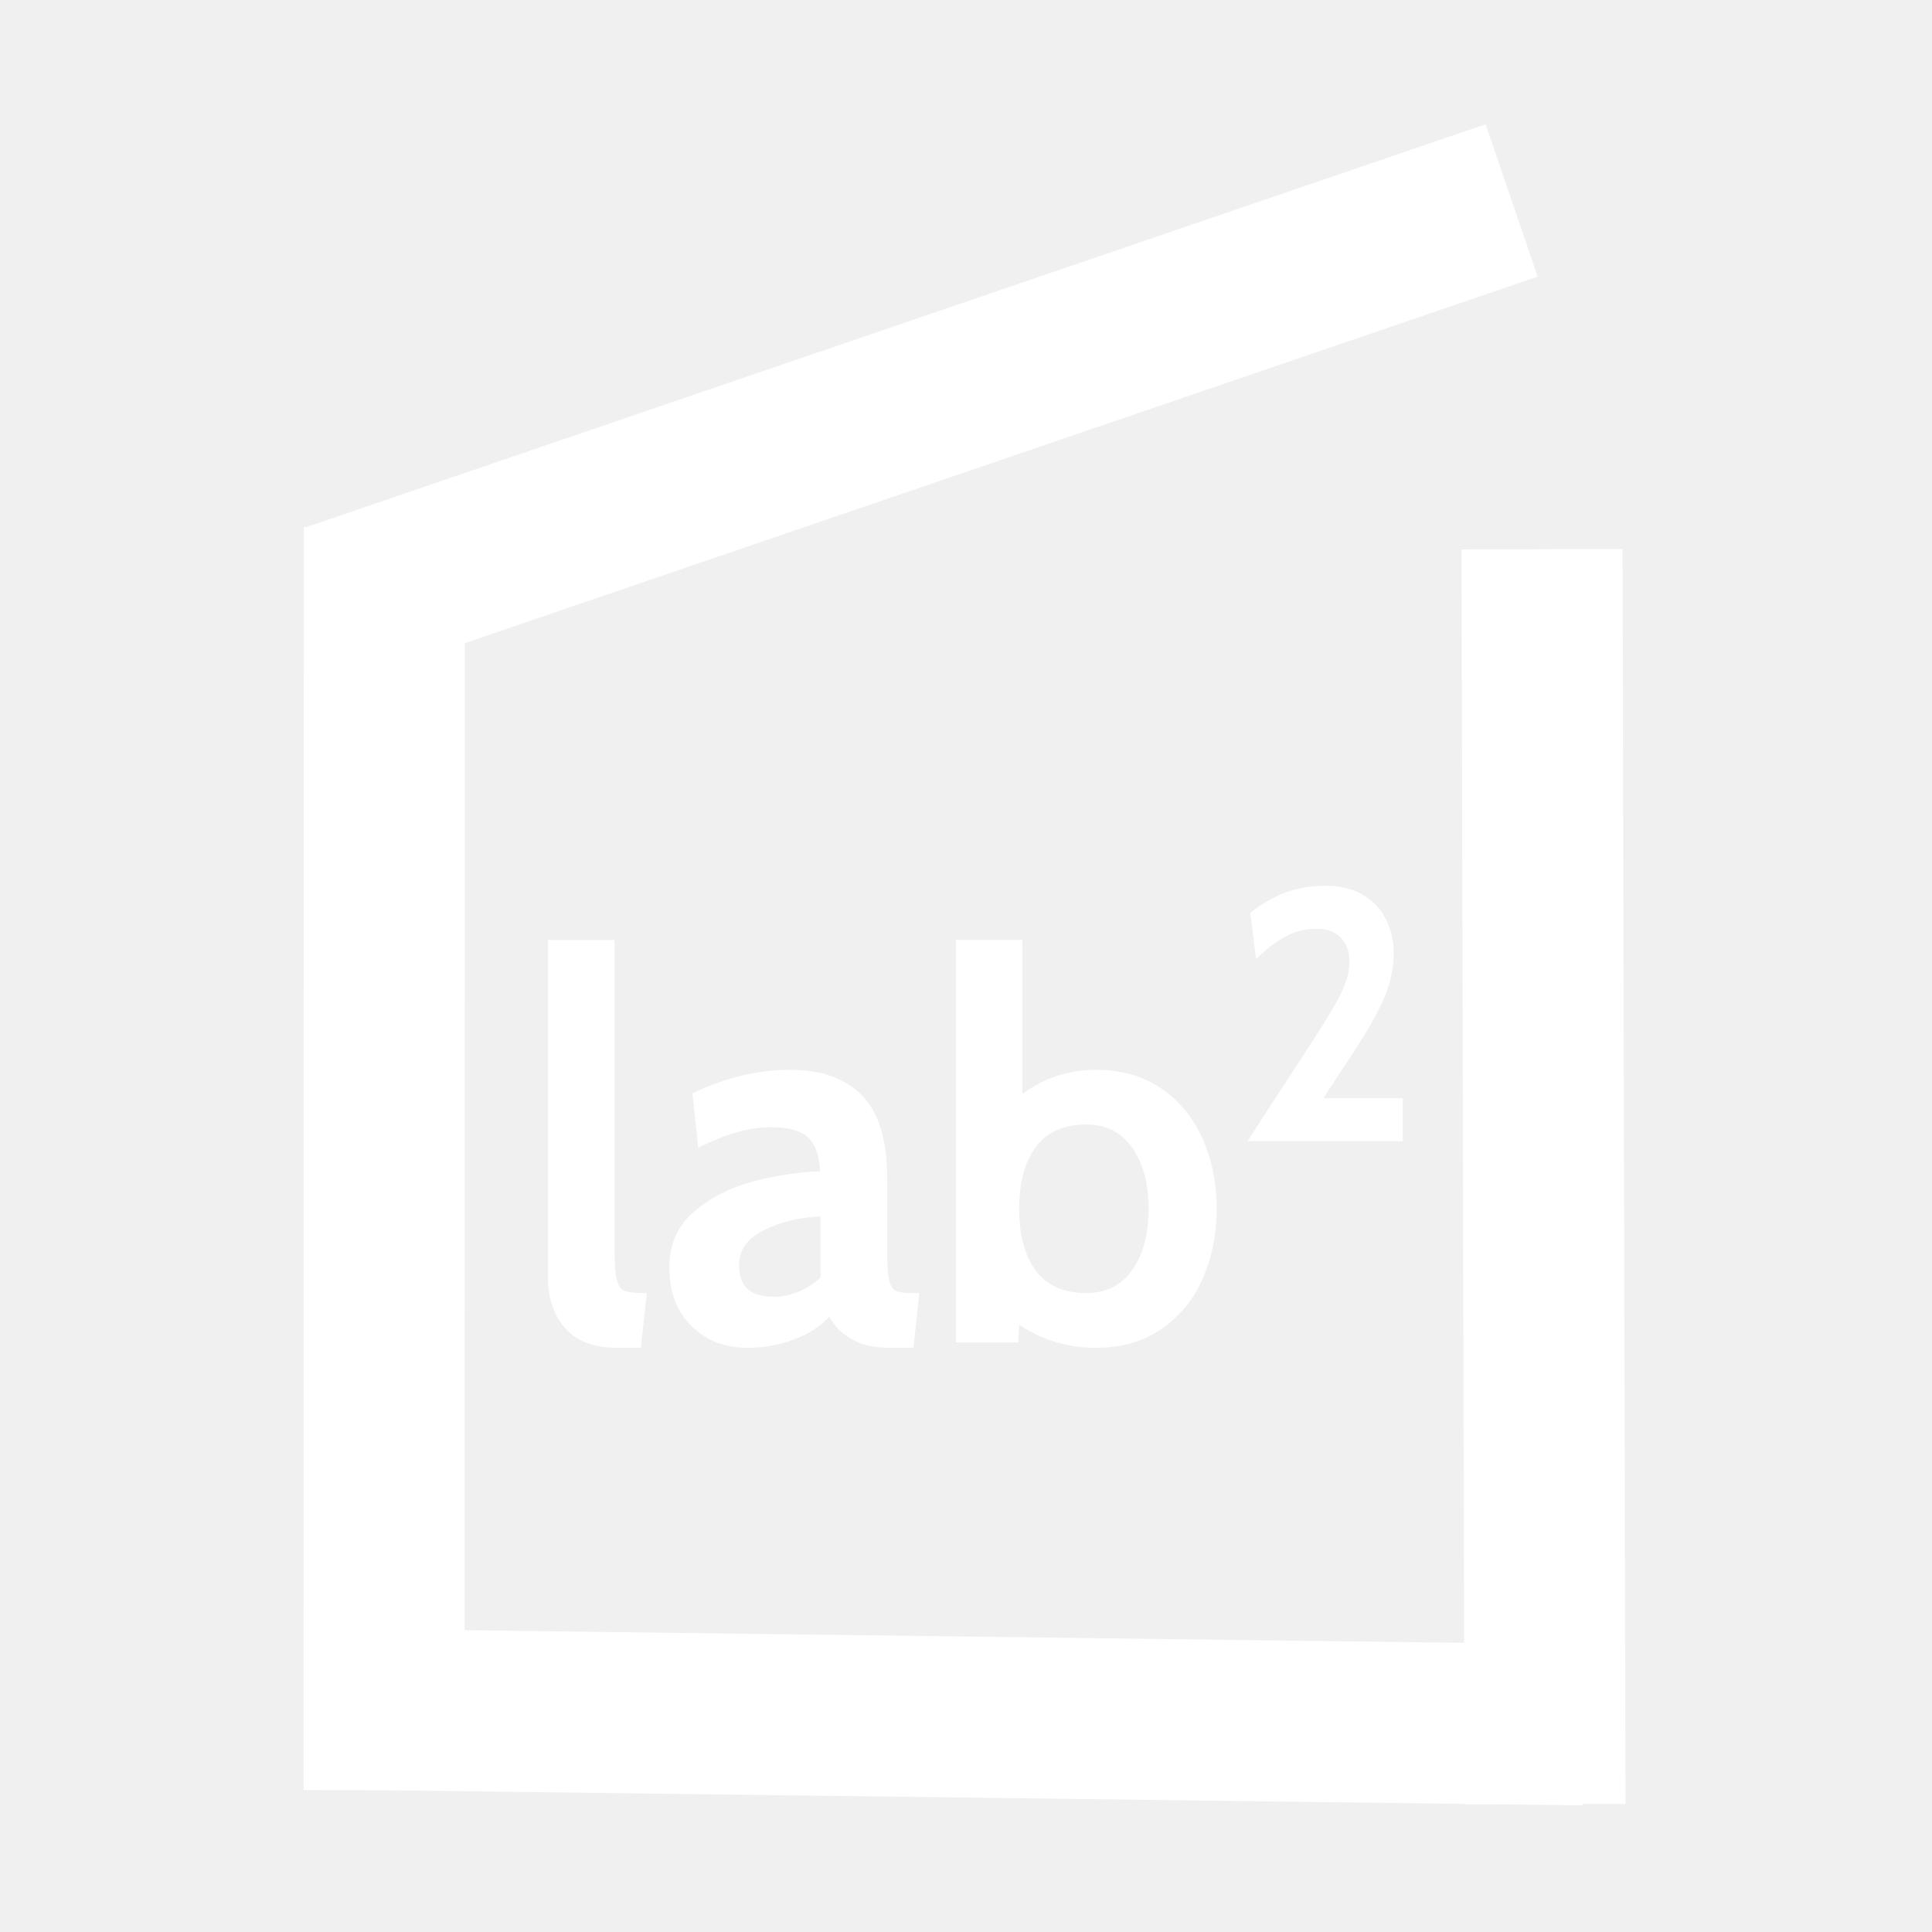
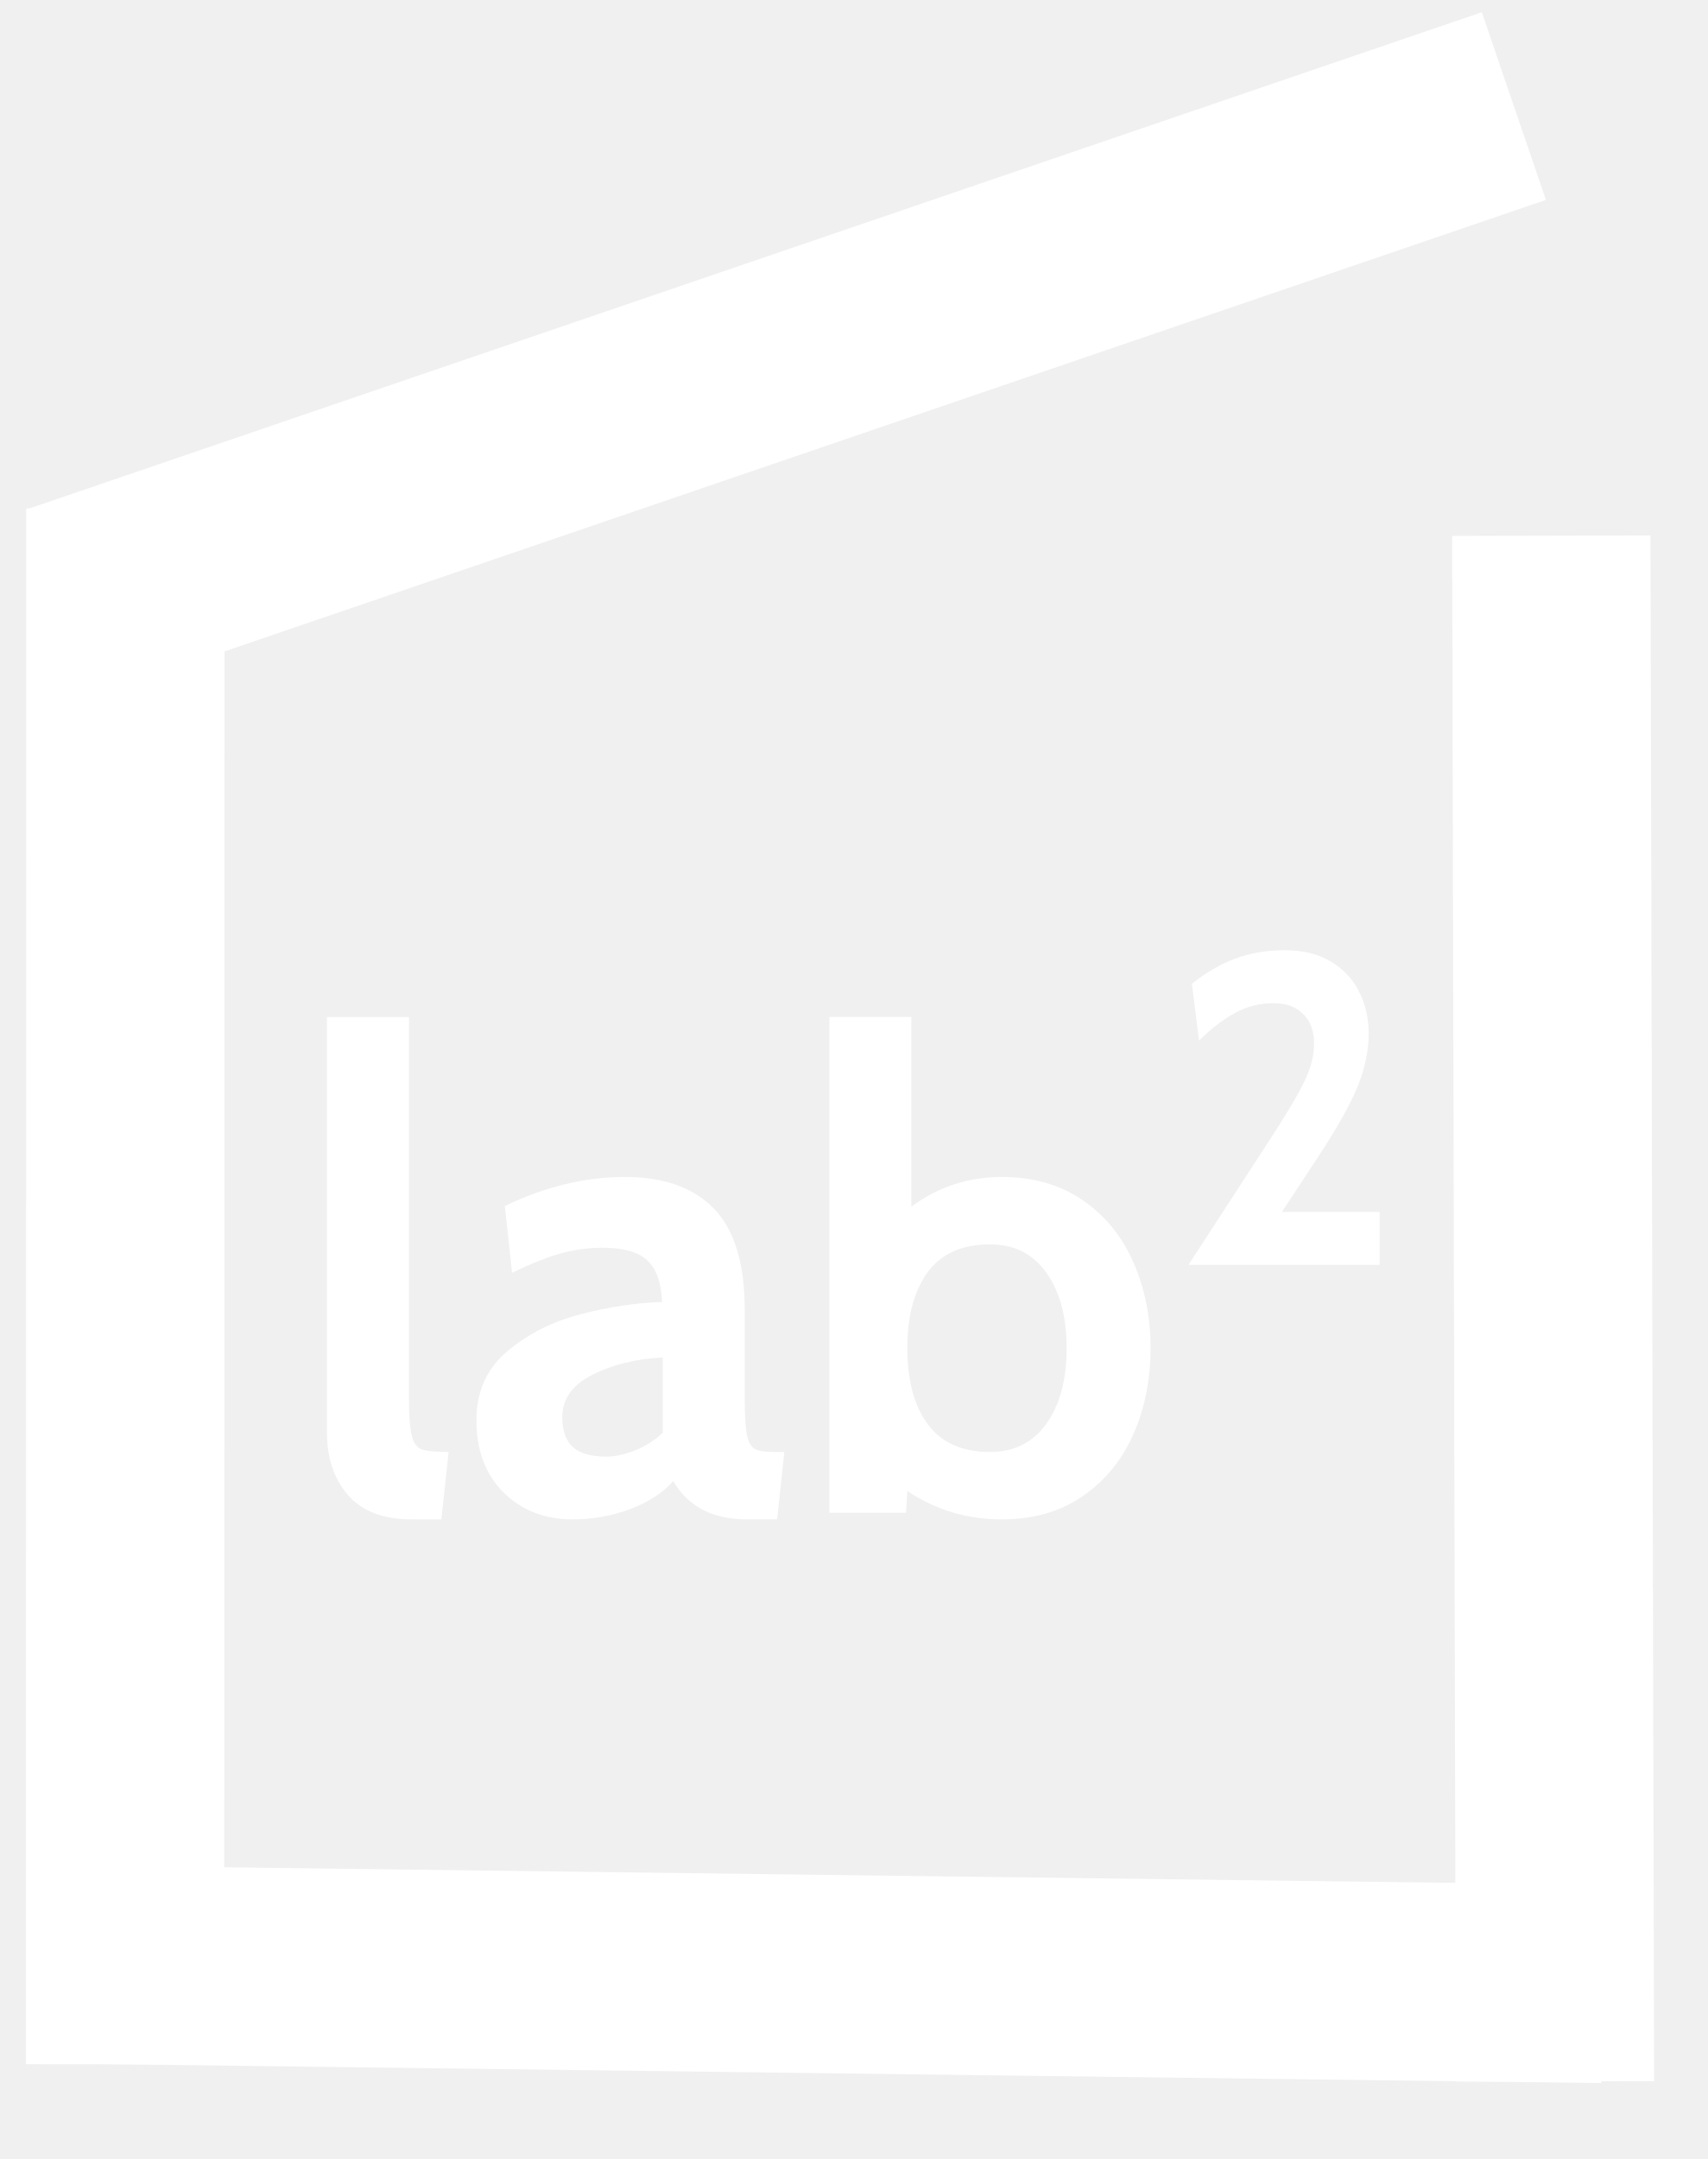
- <svg xmlns="http://www.w3.org/2000/svg" version="1.1" viewBox="0.0 0.0 288.0 288.0" fill="none" stroke="none" stroke-linecap="square" stroke-miterlimit="10">
+ <svg xmlns="http://www.w3.org/2000/svg" version="1.1" viewBox="0.0 0.0 206.706 261.273" fill="none" stroke="none" stroke-linecap="square" stroke-miterlimit="10">
  <clipPath id="p.0">
-     <path d="m0 0l288.0 0l0 288.0l-288.0 0l0 -288.0z" clip-rule="nonzero" />
+     <path d="m0 0l206.706 0l0 261.273l-206.706 0l0 -261.273z" clip-rule="nonzero" />
  </clipPath>
  <g clip-path="url(#p.0)">
-     <path fill="#000000" fill-opacity="0.0" d="m0 0l288.0 0l0 288.0l-288.0 0z" fill-rule="evenodd" />
-     <path fill="#000000" fill-opacity="0.0" d="m58.182 115.317l172.504 0l0 153.291l-172.504 0z" fill-rule="evenodd" />
-     <path fill="#ffffff" d="m91.924 200.914q-5.109 0 -7.672 -2.922q-2.562 -2.922 -2.562 -7.562l0 -50.312l9.922 0l0 46.234q0 3.203 0.359 4.531q0.359 1.312 1.281 1.594q0.922 0.281 3.156 0.281l-0.875 8.156l-3.609 0zm19.446 0q-4.969 0 -8.281 -3.234q-3.312 -3.25 -3.312 -8.766q0 -5.203 3.75 -8.359q3.766 -3.156 8.875 -4.469q5.125 -1.328 9.844 -1.484q-0.156 -3.531 -1.797 -5.047q-1.641 -1.516 -5.406 -1.516q-2.641 0 -5.156 0.719q-2.516 0.719 -5.797 2.312l-0.875 -8.078q7.281 -3.516 14.562 -3.516q7.031 0 10.75 3.844q3.719 3.844 3.719 12.234l0 10.797q0 3.047 0.281 4.375q0.281 1.312 0.953 1.672q0.688 0.359 2.297 0.359l1.266 0l-0.875 8.156l-3.594 0q-3.281 0 -5.531 -1.234q-2.234 -1.25 -3.438 -3.406q-1.922 2.156 -5.25 3.406q-3.312 1.234 -6.984 1.234zm4.156 -7.594q1.516 0 3.438 -0.75q1.922 -0.766 3.359 -2.141l0 -9.109q-4.797 0.234 -8.484 2.078q-3.672 1.844 -3.672 5.125q0 2.469 1.281 3.641q1.281 1.156 4.078 1.156zm47.84 -33.844q5.688 0 9.766 2.797q4.078 2.797 6.156 7.531q2.078 4.719 2.078 10.391q0 5.688 -2.078 10.406q-2.078 4.719 -6.156 7.516q-4.078 2.797 -9.766 2.797q-6.312 0 -11.438 -3.438l-0.156 2.641l-9.281 0l0 -60.0l9.922 0l0 22.953q4.875 -3.594 10.953 -3.594zm-1.438 33.281q4.406 0 6.844 -3.438q2.438 -3.438 2.438 -9.125q0 -5.672 -2.438 -9.109q-2.438 -3.453 -6.844 -3.453q-5.047 0 -7.531 3.359q-2.469 3.359 -2.469 9.203q0 5.844 2.469 9.203q2.484 3.359 7.531 3.359z" fill-rule="nonzero" />
-     <path fill="#ffffff" d="m195.765 155.023q3.094 -4.75 4.234 -7.141q1.156 -2.406 1.156 -4.531q0 -2.297 -1.312 -3.594q-1.297 -1.312 -3.594 -1.312q-2.562 0 -4.75 1.234q-2.188 1.219 -4.266 3.297l-0.859 -6.875q2.516 -2.031 5.234 -3.047q2.719 -1.016 6.031 -1.016q3.25 0 5.531 1.359q2.297 1.359 3.438 3.656q1.156 2.297 1.156 5.062q0 3.156 -1.359 6.469q-1.359 3.297 -4.766 8.469l-4.375 6.656l11.828 0l0 6.406l-23.141 0l9.812 -15.094z" fill-rule="nonzero" />
-     <path fill="#000000" fill-opacity="0.0" d="m57.289 78.564l-0.031 188.283" fill-rule="evenodd" />
-     <path stroke="#ffffff" stroke-width="24.0" stroke-linejoin="round" stroke-linecap="butt" d="m57.289 78.564l-0.031 188.283" fill-rule="evenodd" />
-     <path fill="#000000" fill-opacity="0.0" d="m236.064 257.127l-184.126 -2.331" fill-rule="evenodd" />
-     <path stroke="#ffffff" stroke-width="24.0" stroke-linejoin="round" stroke-linecap="butt" d="m236.064 257.127l-184.126 -2.331" fill-rule="evenodd" />
-     <path fill="#000000" fill-opacity="0.0" d="m229.87 81.87l0.441 187.055" fill-rule="evenodd" />
-     <path stroke="#ffffff" stroke-width="24.0" stroke-linejoin="round" stroke-linecap="butt" d="m229.87 81.87l0.441 187.055" fill-rule="evenodd" />
-     <path fill="#000000" fill-opacity="0.0" d="m225.336 29.879l-176.0 60.126" fill-rule="evenodd" />
-     <path stroke="#ffffff" stroke-width="24.0" stroke-linejoin="round" stroke-linecap="butt" d="m225.336 29.879l-176.0 60.126" fill-rule="evenodd" />
+     <path fill="#000000" fill-opacity="0.0" d="m0 0l206.706 0l0 261.273l-206.706 0z" fill-rule="evenodd" />
+     <path fill="#000000" fill-opacity="0.0" d="m16.068 98.274l172.504 0l0 153.291l-172.504 0z" fill-rule="evenodd" />
+     <path fill="#ffffff" d="m49.81 183.87q-5.109 0 -7.672 -2.922q-2.562 -2.922 -2.562 -7.562l0 -50.312l9.922 0l0 46.234q0 3.203 0.359 4.531q0.359 1.312 1.281 1.594q0.922 0.281 3.156 0.281l-0.875 8.156l-3.609 0zm19.446 0q-4.969 0 -8.281 -3.234q-3.312 -3.25 -3.312 -8.766q0 -5.203 3.75 -8.359q3.766 -3.156 8.875 -4.469q5.125 -1.328 9.844 -1.484q-0.156 -3.531 -1.797 -5.047q-1.641 -1.516 -5.406 -1.516q-2.641 0 -5.156 0.719q-2.516 0.719 -5.797 2.312l-0.875 -8.078q7.281 -3.516 14.563 -3.516q7.031 0 10.75 3.844q3.719 3.844 3.719 12.234l0 10.797q0 3.047 0.281 4.375q0.281 1.312 0.953 1.672q0.688 0.359 2.297 0.359l1.266 0l-0.875 8.156l-3.594 0q-3.281 0 -5.531 -1.234q-2.234 -1.25 -3.438 -3.406q-1.922 2.156 -5.25 3.406q-3.312 1.234 -6.984 1.234zm4.156 -7.594q1.516 0 3.438 -0.75q1.922 -0.766 3.359 -2.141l0 -9.109q-4.797 0.234 -8.484 2.078q-3.672 1.844 -3.672 5.125q0 2.469 1.281 3.641q1.281 1.156 4.078 1.156zm47.84 -33.844q5.688 0 9.766 2.797q4.078 2.797 6.156 7.531q2.078 4.719 2.078 10.391q0 5.688 -2.078 10.406q-2.078 4.719 -6.156 7.516q-4.078 2.797 -9.766 2.797q-6.312 0 -11.438 -3.438l-0.156 2.641l-9.281 0l0 -60.0l9.922 0l0 22.953q4.875 -3.594 10.953 -3.594zm-1.438 33.281q4.406 0 6.844 -3.438q2.438 -3.438 2.438 -9.125q0 -5.672 -2.438 -9.109q-2.438 -3.453 -6.844 -3.453q-5.047 0 -7.531 3.359q-2.469 3.359 -2.469 9.203q0 5.844 2.469 9.203q2.484 3.359 7.531 3.359z" fill-rule="nonzero" />
+     <path fill="#ffffff" d="m153.651 137.98q3.094 -4.75 4.234 -7.141q1.156 -2.406 1.156 -4.531q0 -2.297 -1.312 -3.594q-1.297 -1.312 -3.594 -1.312q-2.562 0 -4.75 1.234q-2.188 1.219 -4.266 3.297l-0.859 -6.875q2.516 -2.031 5.234 -3.047q2.719 -1.016 6.031 -1.016q3.25 0 5.531 1.359q2.297 1.359 3.438 3.656q1.156 2.297 1.156 5.062q0 3.156 -1.359 6.469q-1.359 3.297 -4.766 8.469l-4.375 6.656l11.828 0l0 6.406l-23.141 0l9.812 -15.094z" fill-rule="nonzero" />
+     <path fill="#000000" fill-opacity="0.0" d="m15.174 61.52l-0.031 188.283" fill-rule="evenodd" />
+     <path stroke="#ffffff" stroke-width="24.0" stroke-linejoin="round" stroke-linecap="butt" d="m15.174 61.52l-0.031 188.283" fill-rule="evenodd" />
+     <path fill="#000000" fill-opacity="0.0" d="m193.95 240.084l-184.126 -2.331" fill-rule="evenodd" />
+     <path stroke="#ffffff" stroke-width="24.0" stroke-linejoin="round" stroke-linecap="butt" d="m193.95 240.084l-184.126 -2.331" fill-rule="evenodd" />
+     <path fill="#000000" fill-opacity="0.0" d="m187.755 64.827l0.441 187.055" fill-rule="evenodd" />
+     <path stroke="#ffffff" stroke-width="24.0" stroke-linejoin="round" stroke-linecap="butt" d="m187.755 64.827l0.441 187.055" fill-rule="evenodd" />
+     <path fill="#000000" fill-opacity="0.0" d="m183.222 12.836l-176.0 60.126" fill-rule="evenodd" />
+     <path stroke="#ffffff" stroke-width="24.0" stroke-linejoin="round" stroke-linecap="butt" d="m183.222 12.836l-176.0 60.126" fill-rule="evenodd" />
  </g>
</svg>
